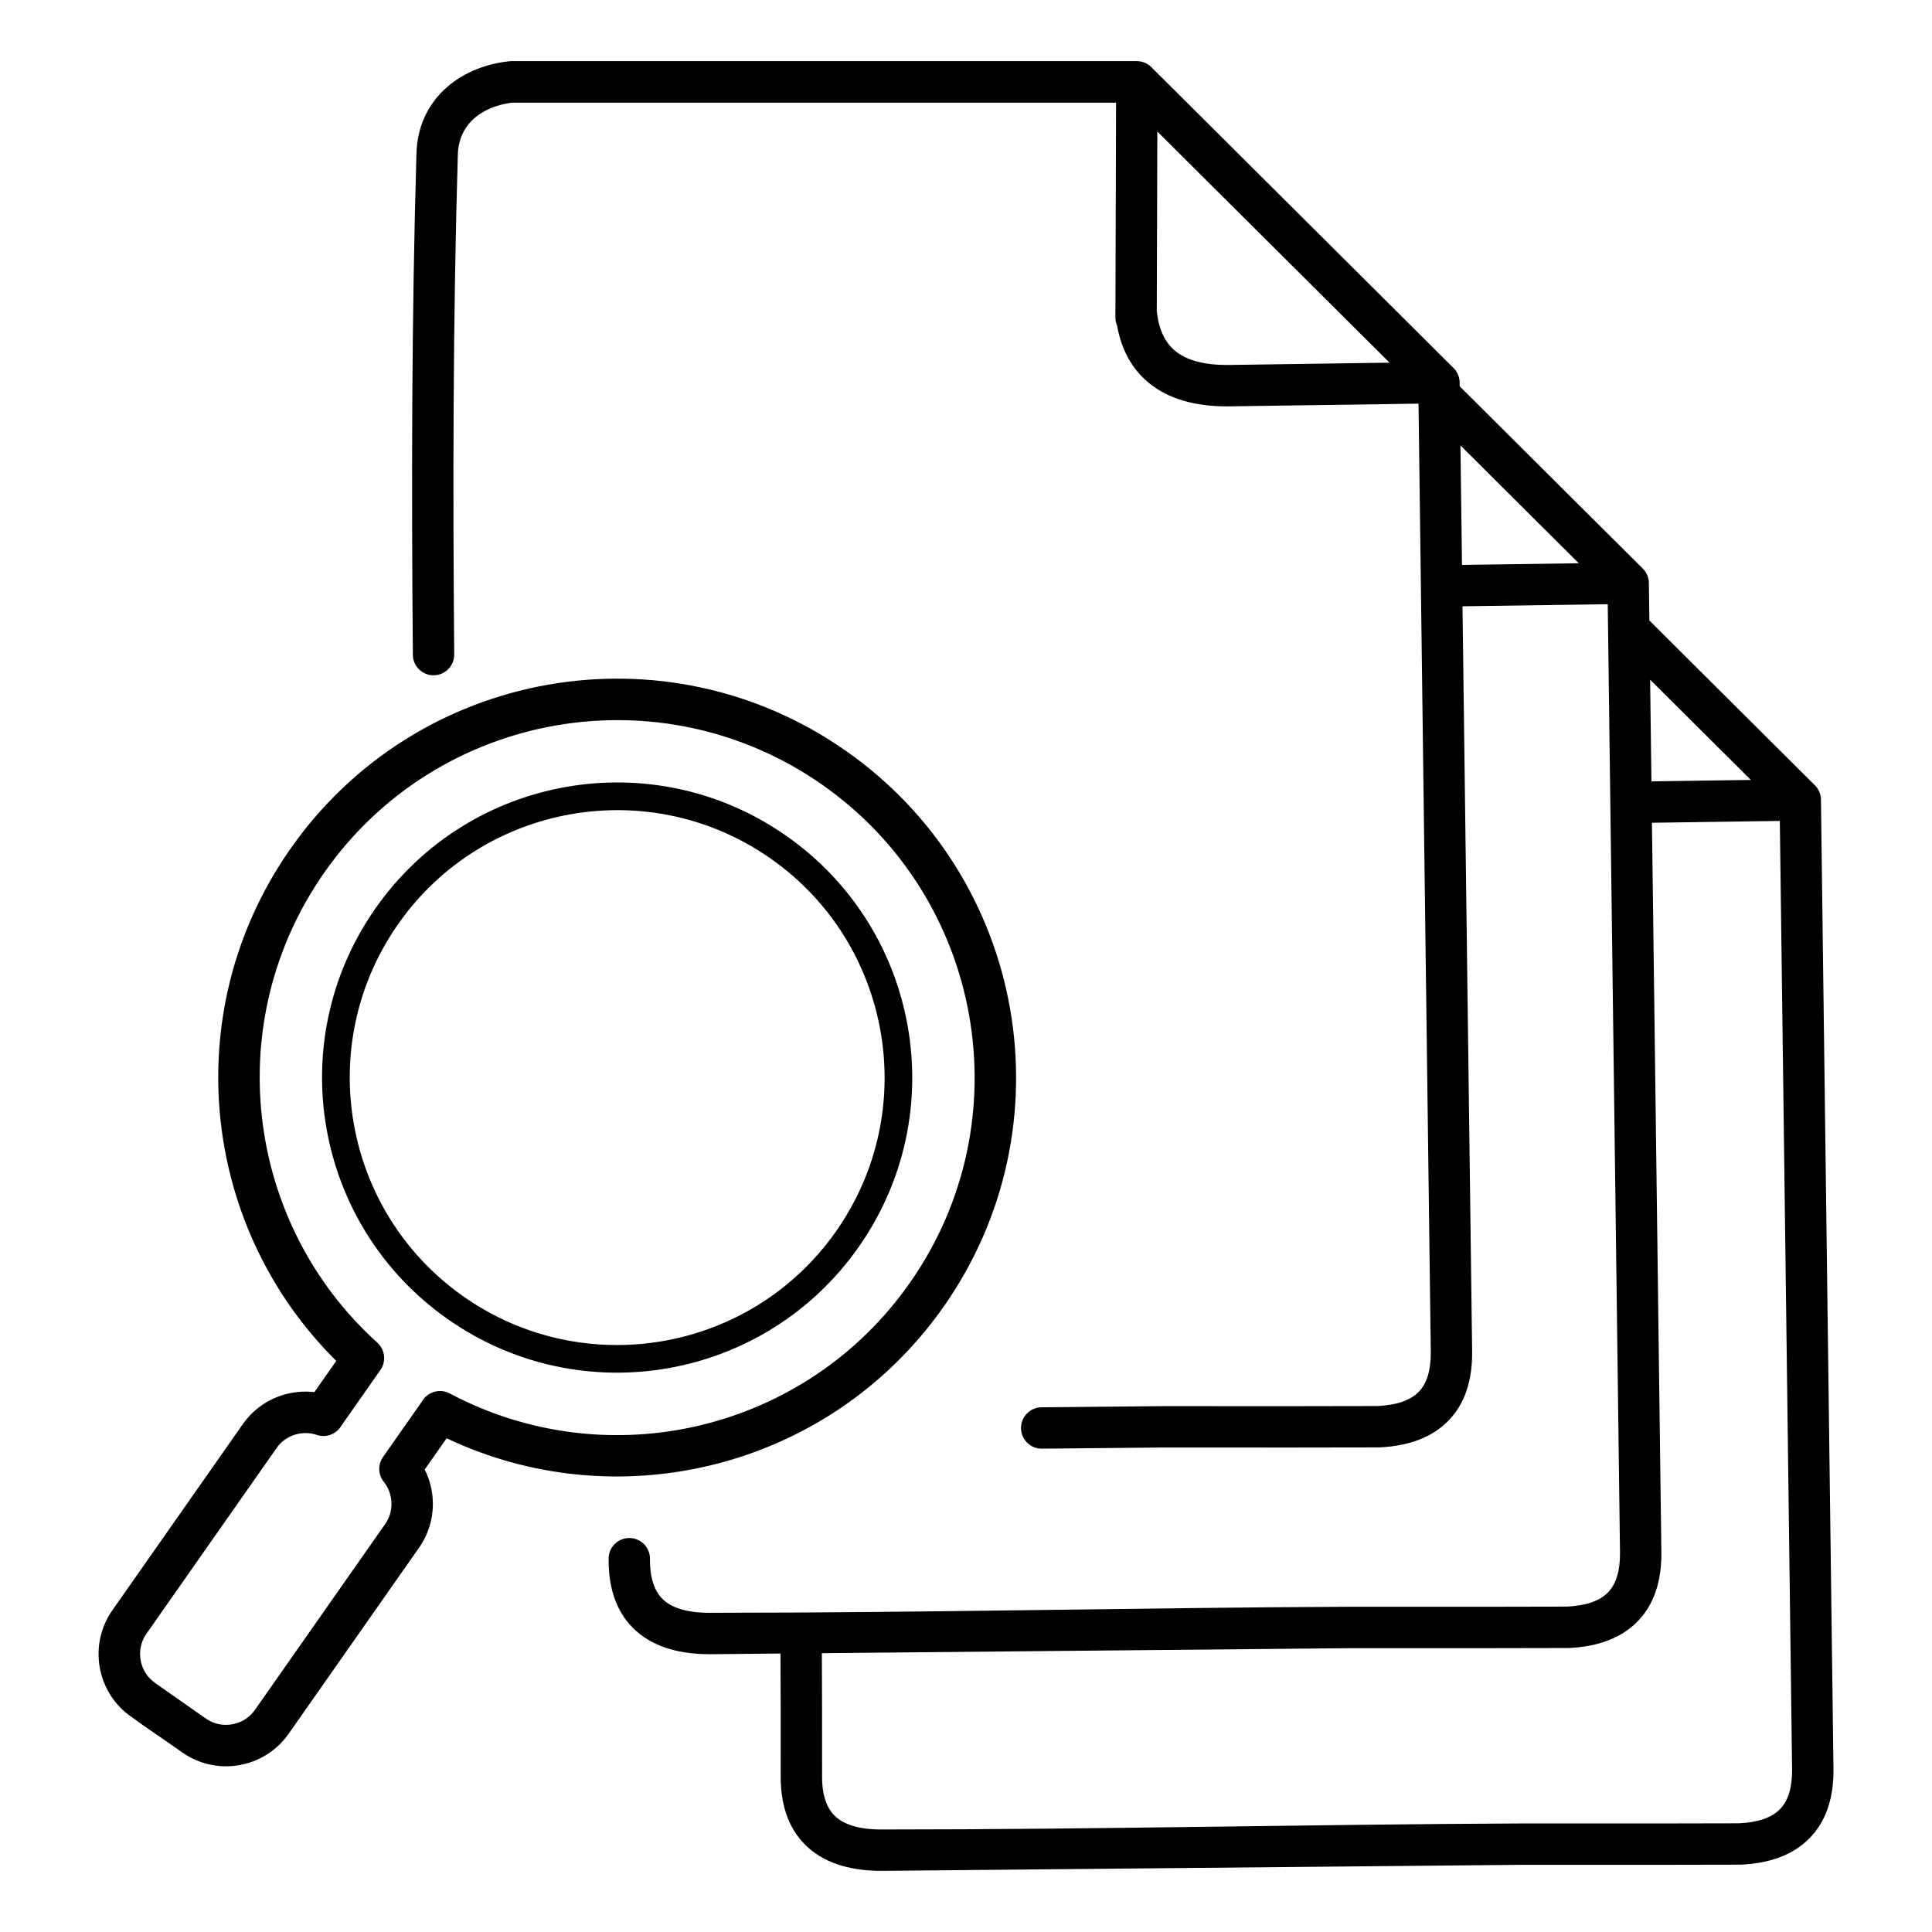
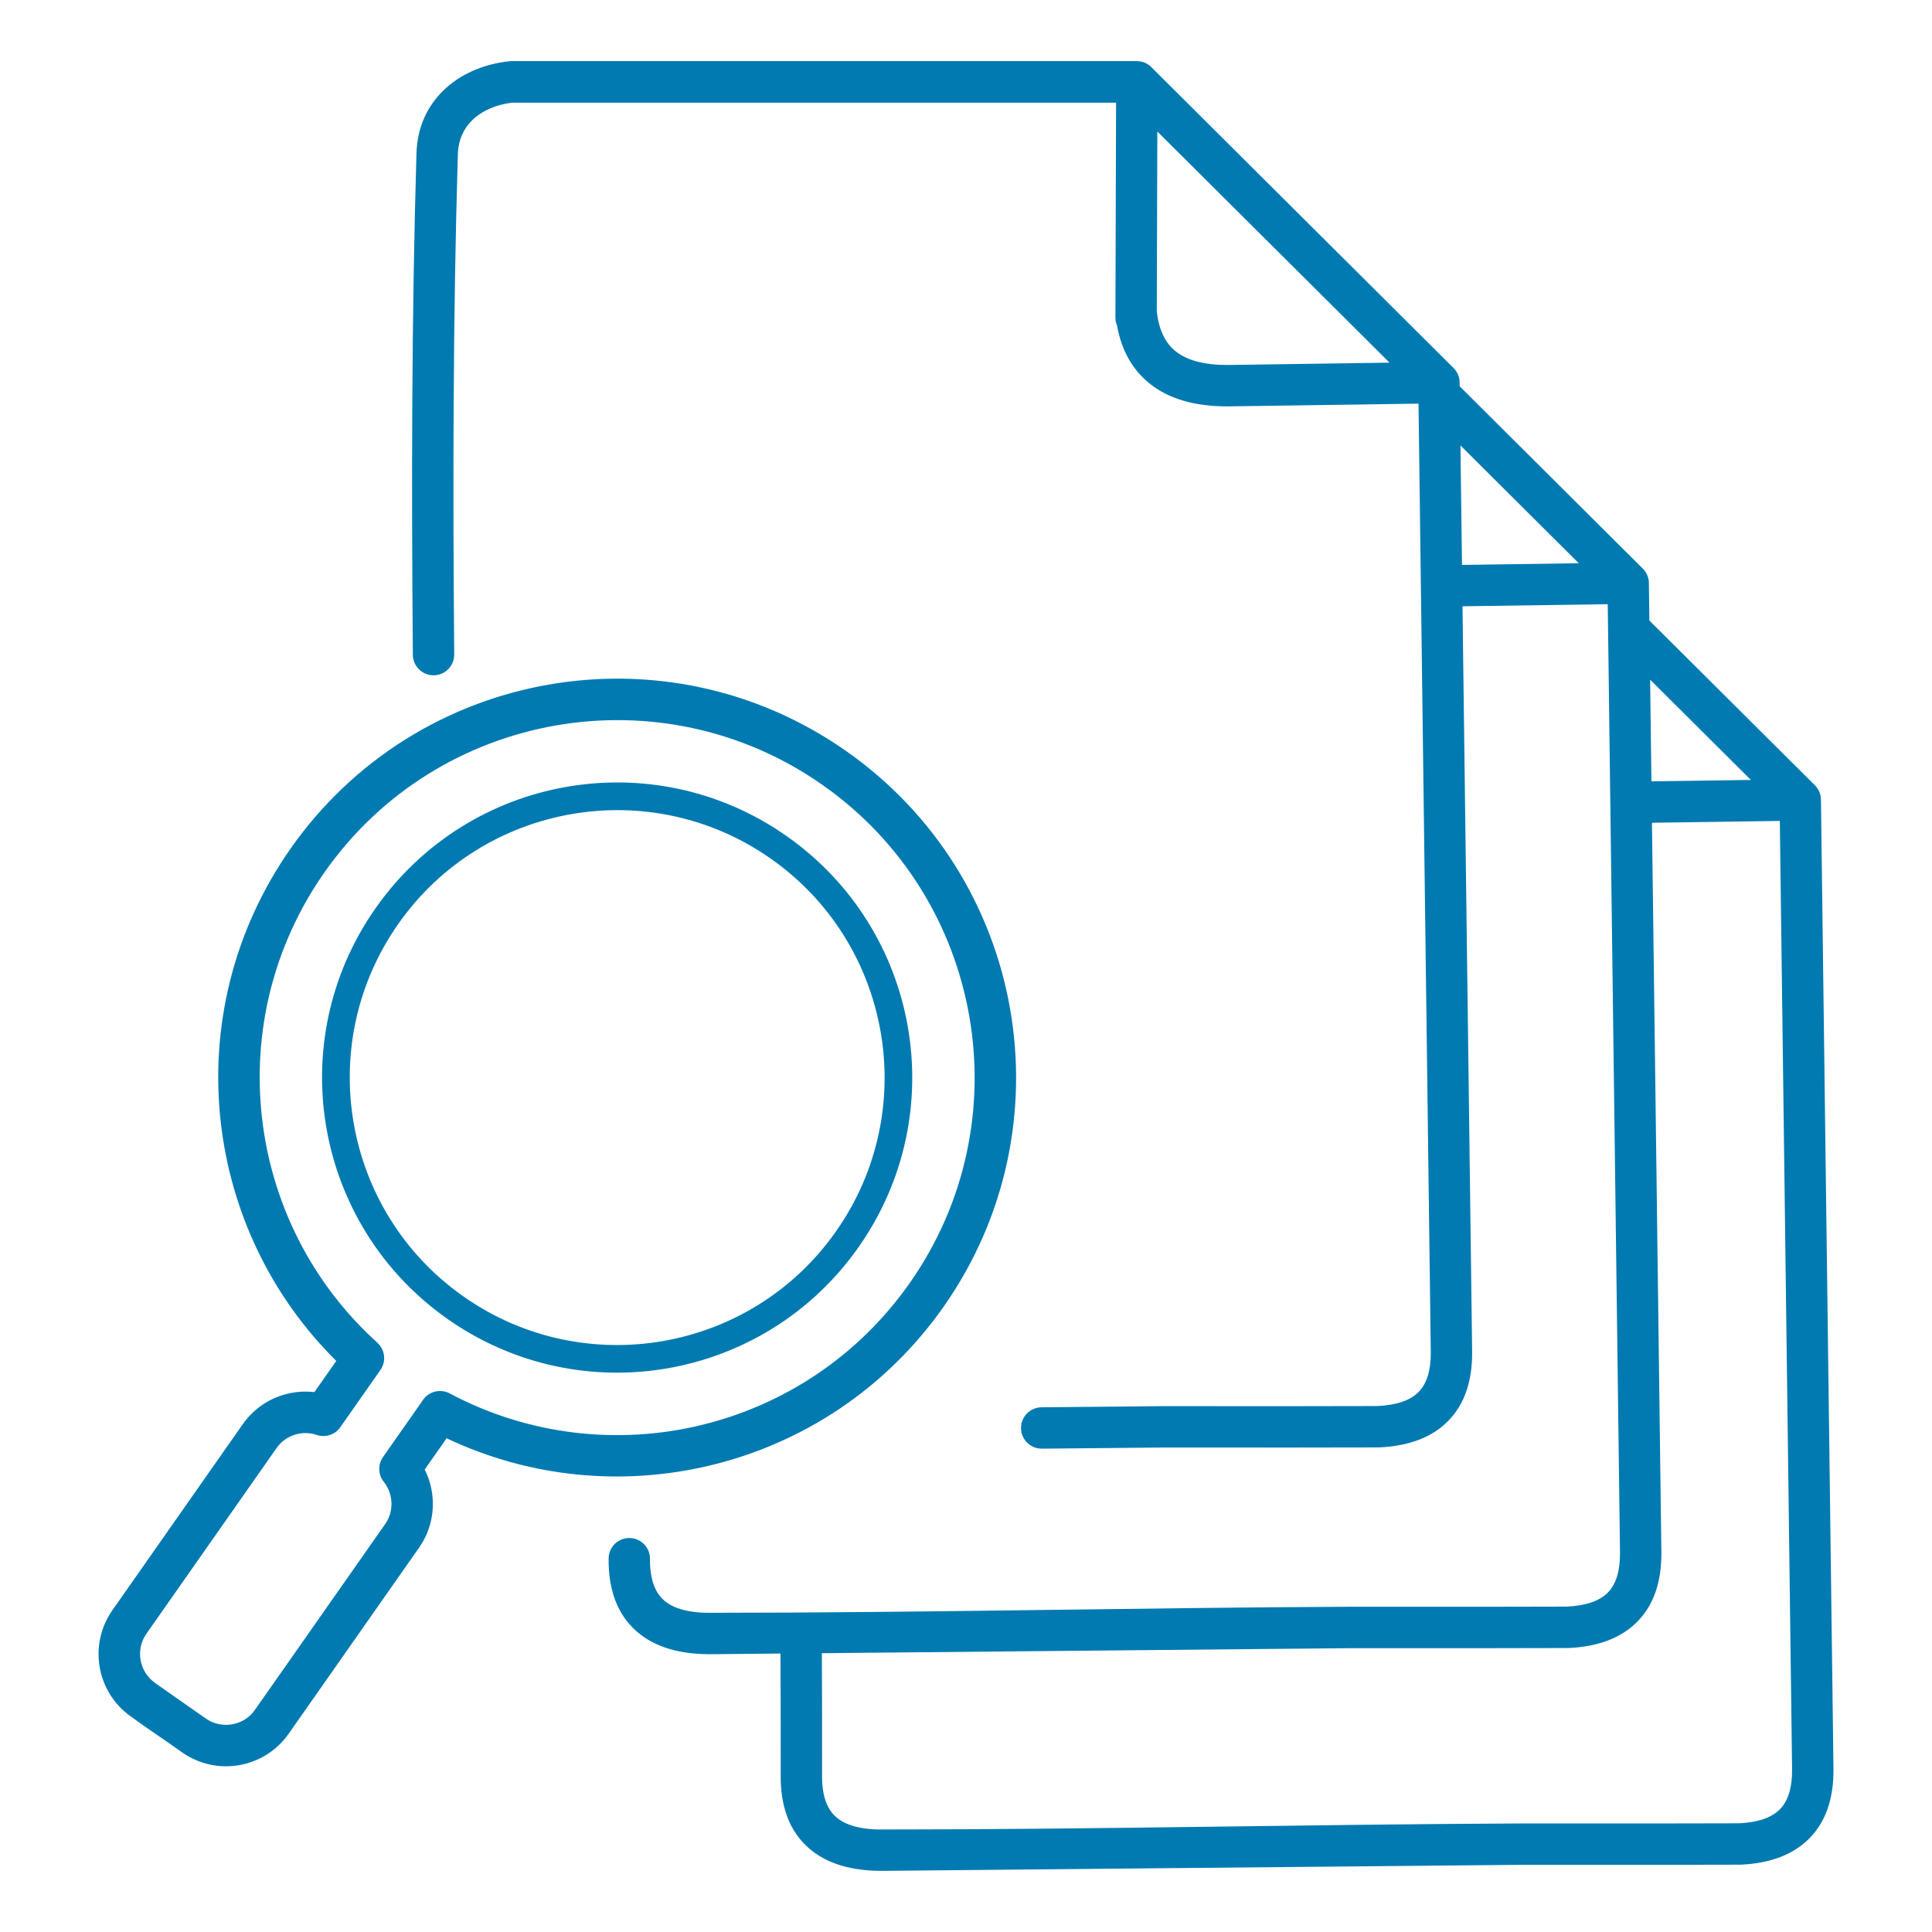
<svg xmlns="http://www.w3.org/2000/svg" width="512pt" height="512pt" version="1.1" viewBox="0 0 512 512">
-   <path d="m250.11 346.23c-15.395 21.965-37.633 36.285-61.812 42.102-22.969 5.523-47.676 3.379-69.938-7.176l-5.805 8.281c1.32 2.641 2.051 5.535 2.144 8.461 0.141 4.227-1.035 8.531-3.641 12.25l-34.566 49.32c-3.215 4.574-7.984 7.418-13.078 8.312s-10.547-0.156-15.125-3.363c-4.445-3.215-9.148-6.234-13.543-9.488l-0.008 0.012c-4.57-3.203-7.414-7.981-8.312-13.094-0.895-5.098 0.152-10.547 3.363-15.125l34.551-49.297c2.617-3.734 6.269-6.32 10.293-7.629 2.785-0.91 5.754-1.211 8.684-0.871l5.797-8.27c-17.523-17.336-27.977-39.84-30.617-63.312-2.777-24.691 3.098-50.465 18.492-72.43 16.766-23.922 41.621-38.777 68.258-43.461 26.629-4.68 55.055 0.801 78.965 17.562 23.922 16.766 38.777 41.625 43.461 68.258 4.68 26.625-0.801 55.051-17.562 78.965zm153.72 147.96-168.95 1.598c-8.941 0.195-15.82-1.832-20.621-6.082-4.981-4.402-7.438-10.824-7.367-19.258 0.012-6.035 0.008-12.074-0.004-18.125-0.012-4.688-0.031-9.398-0.055-14.121l-17.551 0.168c-8.941 0.195-15.82-1.832-20.625-6.086-4.981-4.402-7.438-10.824-7.367-19.258 0.023-3.027 2.496-5.461 5.523-5.438s5.461 2.496 5.438 5.523c-0.039 5.106 1.184 8.762 3.672 10.961 2.66 2.356 7.043 3.465 13.145 3.332 56.383 0 112.9-1.359 169.31-1.602 0.613 0.012 19.039 0.016 34.785 0.008 11.555-0.008 21.664-0.023 22.09-0.043 5.039-0.238 8.664-1.492 10.867-3.75 2.168-2.223 3.234-5.719 3.199-10.48l-2.57-198.83v-0.031l-0.68-52.559-38.492 0.555 2.555 197.59c0.062 7.797-2.035 13.879-6.293 18.246-4.227 4.332-10.301 6.688-18.223 7.062l-0.352 0.008c-1.91 0.016-11.508 0.031-22.332 0.035-15.5 0.012-33.535 0.008-34.855-0.008l-31.973 0.305c-3.027 0.023-5.5-2.41-5.523-5.438-0.023-3.027 2.41-5.5 5.438-5.523l32.211-0.305c0.613 0.016 18.973 0.016 34.703 0.008 11.352-0.008 21.324-0.02 22.148-0.039l0.023-0.004c5.039-0.238 8.664-1.488 10.871-3.75 2.164-2.223 3.234-5.719 3.199-10.48l-3.25-251.41-50.652 0.727c-8.703 0.004-15.57-2.012-20.605-6.047-4.574-3.668-7.457-8.801-8.645-15.398-0.277-0.656-0.43-1.375-0.43-2.129l0.004-1.09c-0.008-0.156-0.008-0.312 0.004-0.465l0.172-55.359h-160.12c-4.16 0.531-7.898 2.098-10.508 4.644-2.262 2.203-3.699 5.242-3.812 9.078-0.648 21.824-0.984 43.785-1.105 65.828-0.129 22.113-0.043 44.367 0.145 66.68 0.023 3.027-2.41 5.5-5.438 5.523s-5.5-2.41-5.523-5.441c-0.188-22.34-0.273-44.637-0.148-66.805 0.125-22.242 0.461-44.305 1.105-66.086 0.203-6.941 2.894-12.52 7.125-16.645 4.484-4.371 10.648-6.988 17.312-7.738 0.203-0.023 0.402-0.035 0.602-0.035v-0.012h165.86c1.664 0 3.152 0.738 4.16 1.906l79.777 79.418c1.121 1.109 1.656 2.586 1.617 4.047l0.012 0.805 48.523 48.305c1.117 1.109 1.656 2.586 1.617 4.047l0.125 9.711 43.859 43.664c1.117 1.109 1.656 2.586 1.617 4.047l3.316 256.7c0.062 7.797-2.035 13.879-6.297 18.246-4.227 4.332-10.301 6.688-18.219 7.062-0.418 0.02-10.68 0.035-22.449 0.043-15.547 0.012-33.75 0.008-35.094-0.004zm-186.03-56.09c0.023 4.738 0.043 9.477 0.051 14.227 0.016 6.066 0.016 12.125 0.004 18.168v0.043c-0.039 5.106 1.184 8.762 3.672 10.961 2.66 2.356 7.047 3.465 13.145 3.332 56.383 0 112.91-1.359 169.31-1.602 0.621 0.016 19.164 0.016 34.941 0.008 11.488-0.008 21.508-0.023 21.934-0.043 5.039-0.238 8.664-1.492 10.867-3.75 2.168-2.223 3.234-5.719 3.199-10.48l-3.25-251.41-33.891 0.488 2.5 193.39c0.062 7.797-2.039 13.879-6.297 18.246-4.227 4.332-10.301 6.688-18.219 7.062-0.422 0.02-10.773 0.035-22.605 0.043-15.516 0.012-33.613 0.008-34.934-0.004l-140.43 1.332zm219.85-231.03 26.344-0.379-26.695-26.574 0.348 26.953zm-50.207-57.359 30.949-0.445-31.359-31.219zm-19.203-53.602-61.535-61.258-0.148 47.645c0.527 4.816 2.188 8.348 4.988 10.59 3.023 2.422 7.582 3.637 13.672 3.641zm-159.82 125.43 0.184 0.129c17.586 12.398 28.512 30.73 31.965 50.363 3.461 19.691-0.59 40.707-12.977 58.387l-0.043 0.062c-12.398 17.668-30.773 28.641-50.461 32.105-19.672 3.457-40.672-0.586-58.344-12.945l-0.008 0.012c-0.125-0.082-0.242-0.172-0.355-0.27-17.516-12.398-28.402-30.688-31.848-50.277-3.461-19.672 0.582-40.672 12.941-58.344l-0.012-0.008c0.086-0.129 0.176-0.246 0.27-0.355 12.398-17.52 30.688-28.406 50.277-31.852 19.695-3.465 40.719 0.59 58.402 12.988zm24.93 51.754c-3.133-17.82-13.039-34.441-28.973-45.664l-0.168-0.117c-16.012-11.211-35.066-14.879-52.93-11.734-17.777 3.125-34.363 12.992-45.586 28.863l-0.117 0.191-0.008-0.004-0.066 0.086c-11.215 16.016-14.879 35.07-11.734 52.938 3.125 17.777 12.992 34.363 28.859 45.586l0.188 0.117-0.008 0.012 0.062 0.047c16.023 11.23 35.09 14.898 52.965 11.758 17.867-3.144 34.531-13.09 45.758-29.102l0.004-0.008c11.227-16.02 14.898-35.086 11.758-52.961zm-47.586 104.38c21.656-5.211 41.574-18.039 55.367-37.719 15.008-21.414 19.918-46.898 15.715-70.793-4.199-23.887-17.5-46.164-38.902-61.164-21.414-15.008-46.902-19.914-70.797-15.715-23.887 4.203-46.164 17.5-61.168 38.906-13.789 19.676-19.055 42.789-16.559 64.949 2.523 22.398 12.984 43.809 30.586 59.688l-0.012 0.012c2.031 1.824 2.43 4.918 0.824 7.215l-10.41 14.852c-1.301 2.164-3.977 3.207-6.465 2.363-1.926-0.656-4.012-0.641-5.914-0.02-1.852 0.602-3.523 1.777-4.703 3.457l-34.551 49.297c-1.457 2.078-1.926 4.59-1.512 6.957 0.414 2.352 1.711 4.539 3.797 6.004l-0.008 0.012 13.109 9.184c0.258 0.148 0.504 0.316 0.738 0.508 2.012 1.285 4.383 1.684 6.625 1.293 2.238-0.395 4.32-1.574 5.766-3.457 0.152-0.254 0.324-0.5 0.523-0.73l34.266-48.887c1.191-1.699 1.727-3.68 1.664-5.629-0.066-1.938-0.719-3.84-1.91-5.398-1.598-1.852-1.805-4.617-0.34-6.715l10.355-14.773c1.477-2.543 4.715-3.484 7.336-2.094 20.953 11.145 44.664 13.68 66.574 8.41z" />
+   <path d="m250.11 346.23c-15.395 21.965-37.633 36.285-61.812 42.102-22.969 5.523-47.676 3.379-69.938-7.176l-5.805 8.281c1.32 2.641 2.051 5.535 2.144 8.461 0.141 4.227-1.035 8.531-3.641 12.25l-34.566 49.32c-3.215 4.574-7.984 7.418-13.078 8.312s-10.547-0.156-15.125-3.363c-4.445-3.215-9.148-6.234-13.543-9.488l-0.008 0.012c-4.57-3.203-7.414-7.981-8.312-13.094-0.895-5.098 0.152-10.547 3.363-15.125l34.551-49.297c2.617-3.734 6.269-6.32 10.293-7.629 2.785-0.91 5.754-1.211 8.684-0.871l5.797-8.27c-17.523-17.336-27.977-39.84-30.617-63.312-2.777-24.691 3.098-50.465 18.492-72.43 16.766-23.922 41.621-38.777 68.258-43.461 26.629-4.68 55.055 0.801 78.965 17.562 23.922 16.766 38.777 41.625 43.461 68.258 4.68 26.625-0.801 55.051-17.562 78.965zm153.72 147.96-168.95 1.598c-8.941 0.195-15.82-1.832-20.621-6.082-4.981-4.402-7.438-10.824-7.367-19.258 0.012-6.035 0.008-12.074-0.004-18.125-0.012-4.688-0.031-9.398-0.055-14.121l-17.551 0.168c-8.941 0.195-15.82-1.832-20.625-6.086-4.981-4.402-7.438-10.824-7.367-19.258 0.023-3.027 2.496-5.461 5.523-5.438s5.461 2.496 5.438 5.523c-0.039 5.106 1.184 8.762 3.672 10.961 2.66 2.356 7.043 3.465 13.145 3.332 56.383 0 112.9-1.359 169.31-1.602 0.613 0.012 19.039 0.016 34.785 0.008 11.555-0.008 21.664-0.023 22.09-0.043 5.039-0.238 8.664-1.492 10.867-3.75 2.168-2.223 3.234-5.719 3.199-10.48l-2.57-198.83v-0.031l-0.68-52.559-38.492 0.555 2.555 197.59c0.062 7.797-2.035 13.879-6.293 18.246-4.227 4.332-10.301 6.688-18.223 7.062l-0.352 0.008c-1.91 0.016-11.508 0.031-22.332 0.035-15.5 0.012-33.535 0.008-34.855-0.008l-31.973 0.305c-3.027 0.023-5.5-2.41-5.523-5.438-0.023-3.027 2.41-5.5 5.438-5.523l32.211-0.305c0.613 0.016 18.973 0.016 34.703 0.008 11.352-0.008 21.324-0.02 22.148-0.039l0.023-0.004c5.039-0.238 8.664-1.488 10.871-3.75 2.164-2.223 3.234-5.719 3.199-10.48l-3.25-251.41-50.652 0.727c-8.703 0.004-15.57-2.012-20.605-6.047-4.574-3.668-7.457-8.801-8.645-15.398-0.277-0.656-0.43-1.375-0.43-2.129l0.004-1.09c-0.008-0.156-0.008-0.312 0.004-0.465l0.172-55.359h-160.12c-4.16 0.531-7.898 2.098-10.508 4.644-2.262 2.203-3.699 5.242-3.812 9.078-0.648 21.824-0.984 43.785-1.105 65.828-0.129 22.113-0.043 44.367 0.145 66.68 0.023 3.027-2.41 5.5-5.438 5.523s-5.5-2.41-5.523-5.441c-0.188-22.34-0.273-44.637-0.148-66.805 0.125-22.242 0.461-44.305 1.105-66.086 0.203-6.941 2.894-12.52 7.125-16.645 4.484-4.371 10.648-6.988 17.312-7.738 0.203-0.023 0.402-0.035 0.602-0.035v-0.012h165.86c1.664 0 3.152 0.738 4.16 1.906l79.777 79.418c1.121 1.109 1.656 2.586 1.617 4.047l0.012 0.805 48.523 48.305c1.117 1.109 1.656 2.586 1.617 4.047l0.125 9.711 43.859 43.664c1.117 1.109 1.656 2.586 1.617 4.047l3.316 256.7c0.062 7.797-2.035 13.879-6.297 18.246-4.227 4.332-10.301 6.688-18.219 7.062-0.418 0.02-10.68 0.035-22.449 0.043-15.547 0.012-33.75 0.008-35.094-0.004zm-186.03-56.09c0.023 4.738 0.043 9.477 0.051 14.227 0.016 6.066 0.016 12.125 0.004 18.168v0.043c-0.039 5.106 1.184 8.762 3.672 10.961 2.66 2.356 7.047 3.465 13.145 3.332 56.383 0 112.91-1.359 169.31-1.602 0.621 0.016 19.164 0.016 34.941 0.008 11.488-0.008 21.508-0.023 21.934-0.043 5.039-0.238 8.664-1.492 10.867-3.75 2.168-2.223 3.234-5.719 3.199-10.48l-3.25-251.41-33.891 0.488 2.5 193.39c0.062 7.797-2.039 13.879-6.297 18.246-4.227 4.332-10.301 6.688-18.219 7.062-0.422 0.02-10.773 0.035-22.605 0.043-15.516 0.012-33.613 0.008-34.934-0.004l-140.43 1.332zm219.85-231.03 26.344-0.379-26.695-26.574 0.348 26.953zm-50.207-57.359 30.949-0.445-31.359-31.219zm-19.203-53.602-61.535-61.258-0.148 47.645c0.527 4.816 2.188 8.348 4.988 10.59 3.023 2.422 7.582 3.637 13.672 3.641zm-159.82 125.43 0.184 0.129c17.586 12.398 28.512 30.73 31.965 50.363 3.461 19.691-0.59 40.707-12.977 58.387l-0.043 0.062c-12.398 17.668-30.773 28.641-50.461 32.105-19.672 3.457-40.672-0.586-58.344-12.945l-0.008 0.012c-0.125-0.082-0.242-0.172-0.355-0.27-17.516-12.398-28.402-30.688-31.848-50.277-3.461-19.672 0.582-40.672 12.941-58.344l-0.012-0.008c0.086-0.129 0.176-0.246 0.27-0.355 12.398-17.52 30.688-28.406 50.277-31.852 19.695-3.465 40.719 0.59 58.402 12.988zm24.93 51.754c-3.133-17.82-13.039-34.441-28.973-45.664l-0.168-0.117c-16.012-11.211-35.066-14.879-52.93-11.734-17.777 3.125-34.363 12.992-45.586 28.863l-0.117 0.191-0.008-0.004-0.066 0.086c-11.215 16.016-14.879 35.07-11.734 52.938 3.125 17.777 12.992 34.363 28.859 45.586l0.188 0.117-0.008 0.012 0.062 0.047c16.023 11.23 35.09 14.898 52.965 11.758 17.867-3.144 34.531-13.09 45.758-29.102l0.004-0.008c11.227-16.02 14.898-35.086 11.758-52.961zm-47.586 104.38c21.656-5.211 41.574-18.039 55.367-37.719 15.008-21.414 19.918-46.898 15.715-70.793-4.199-23.887-17.5-46.164-38.902-61.164-21.414-15.008-46.902-19.914-70.797-15.715-23.887 4.203-46.164 17.5-61.168 38.906-13.789 19.676-19.055 42.789-16.559 64.949 2.523 22.398 12.984 43.809 30.586 59.688l-0.012 0.012c2.031 1.824 2.43 4.918 0.824 7.215l-10.41 14.852c-1.301 2.164-3.977 3.207-6.465 2.363-1.926-0.656-4.012-0.641-5.914-0.02-1.852 0.602-3.523 1.777-4.703 3.457l-34.551 49.297c-1.457 2.078-1.926 4.59-1.512 6.957 0.414 2.352 1.711 4.539 3.797 6.004l-0.008 0.012 13.109 9.184c0.258 0.148 0.504 0.316 0.738 0.508 2.012 1.285 4.383 1.684 6.625 1.293 2.238-0.395 4.32-1.574 5.766-3.457 0.152-0.254 0.324-0.5 0.523-0.73l34.266-48.887c1.191-1.699 1.727-3.68 1.664-5.629-0.066-1.938-0.719-3.84-1.91-5.398-1.598-1.852-1.805-4.617-0.34-6.715l10.355-14.773c1.477-2.543 4.715-3.484 7.336-2.094 20.953 11.145 44.664 13.68 66.574 8.41z" fill="#007ab1" />
</svg>
